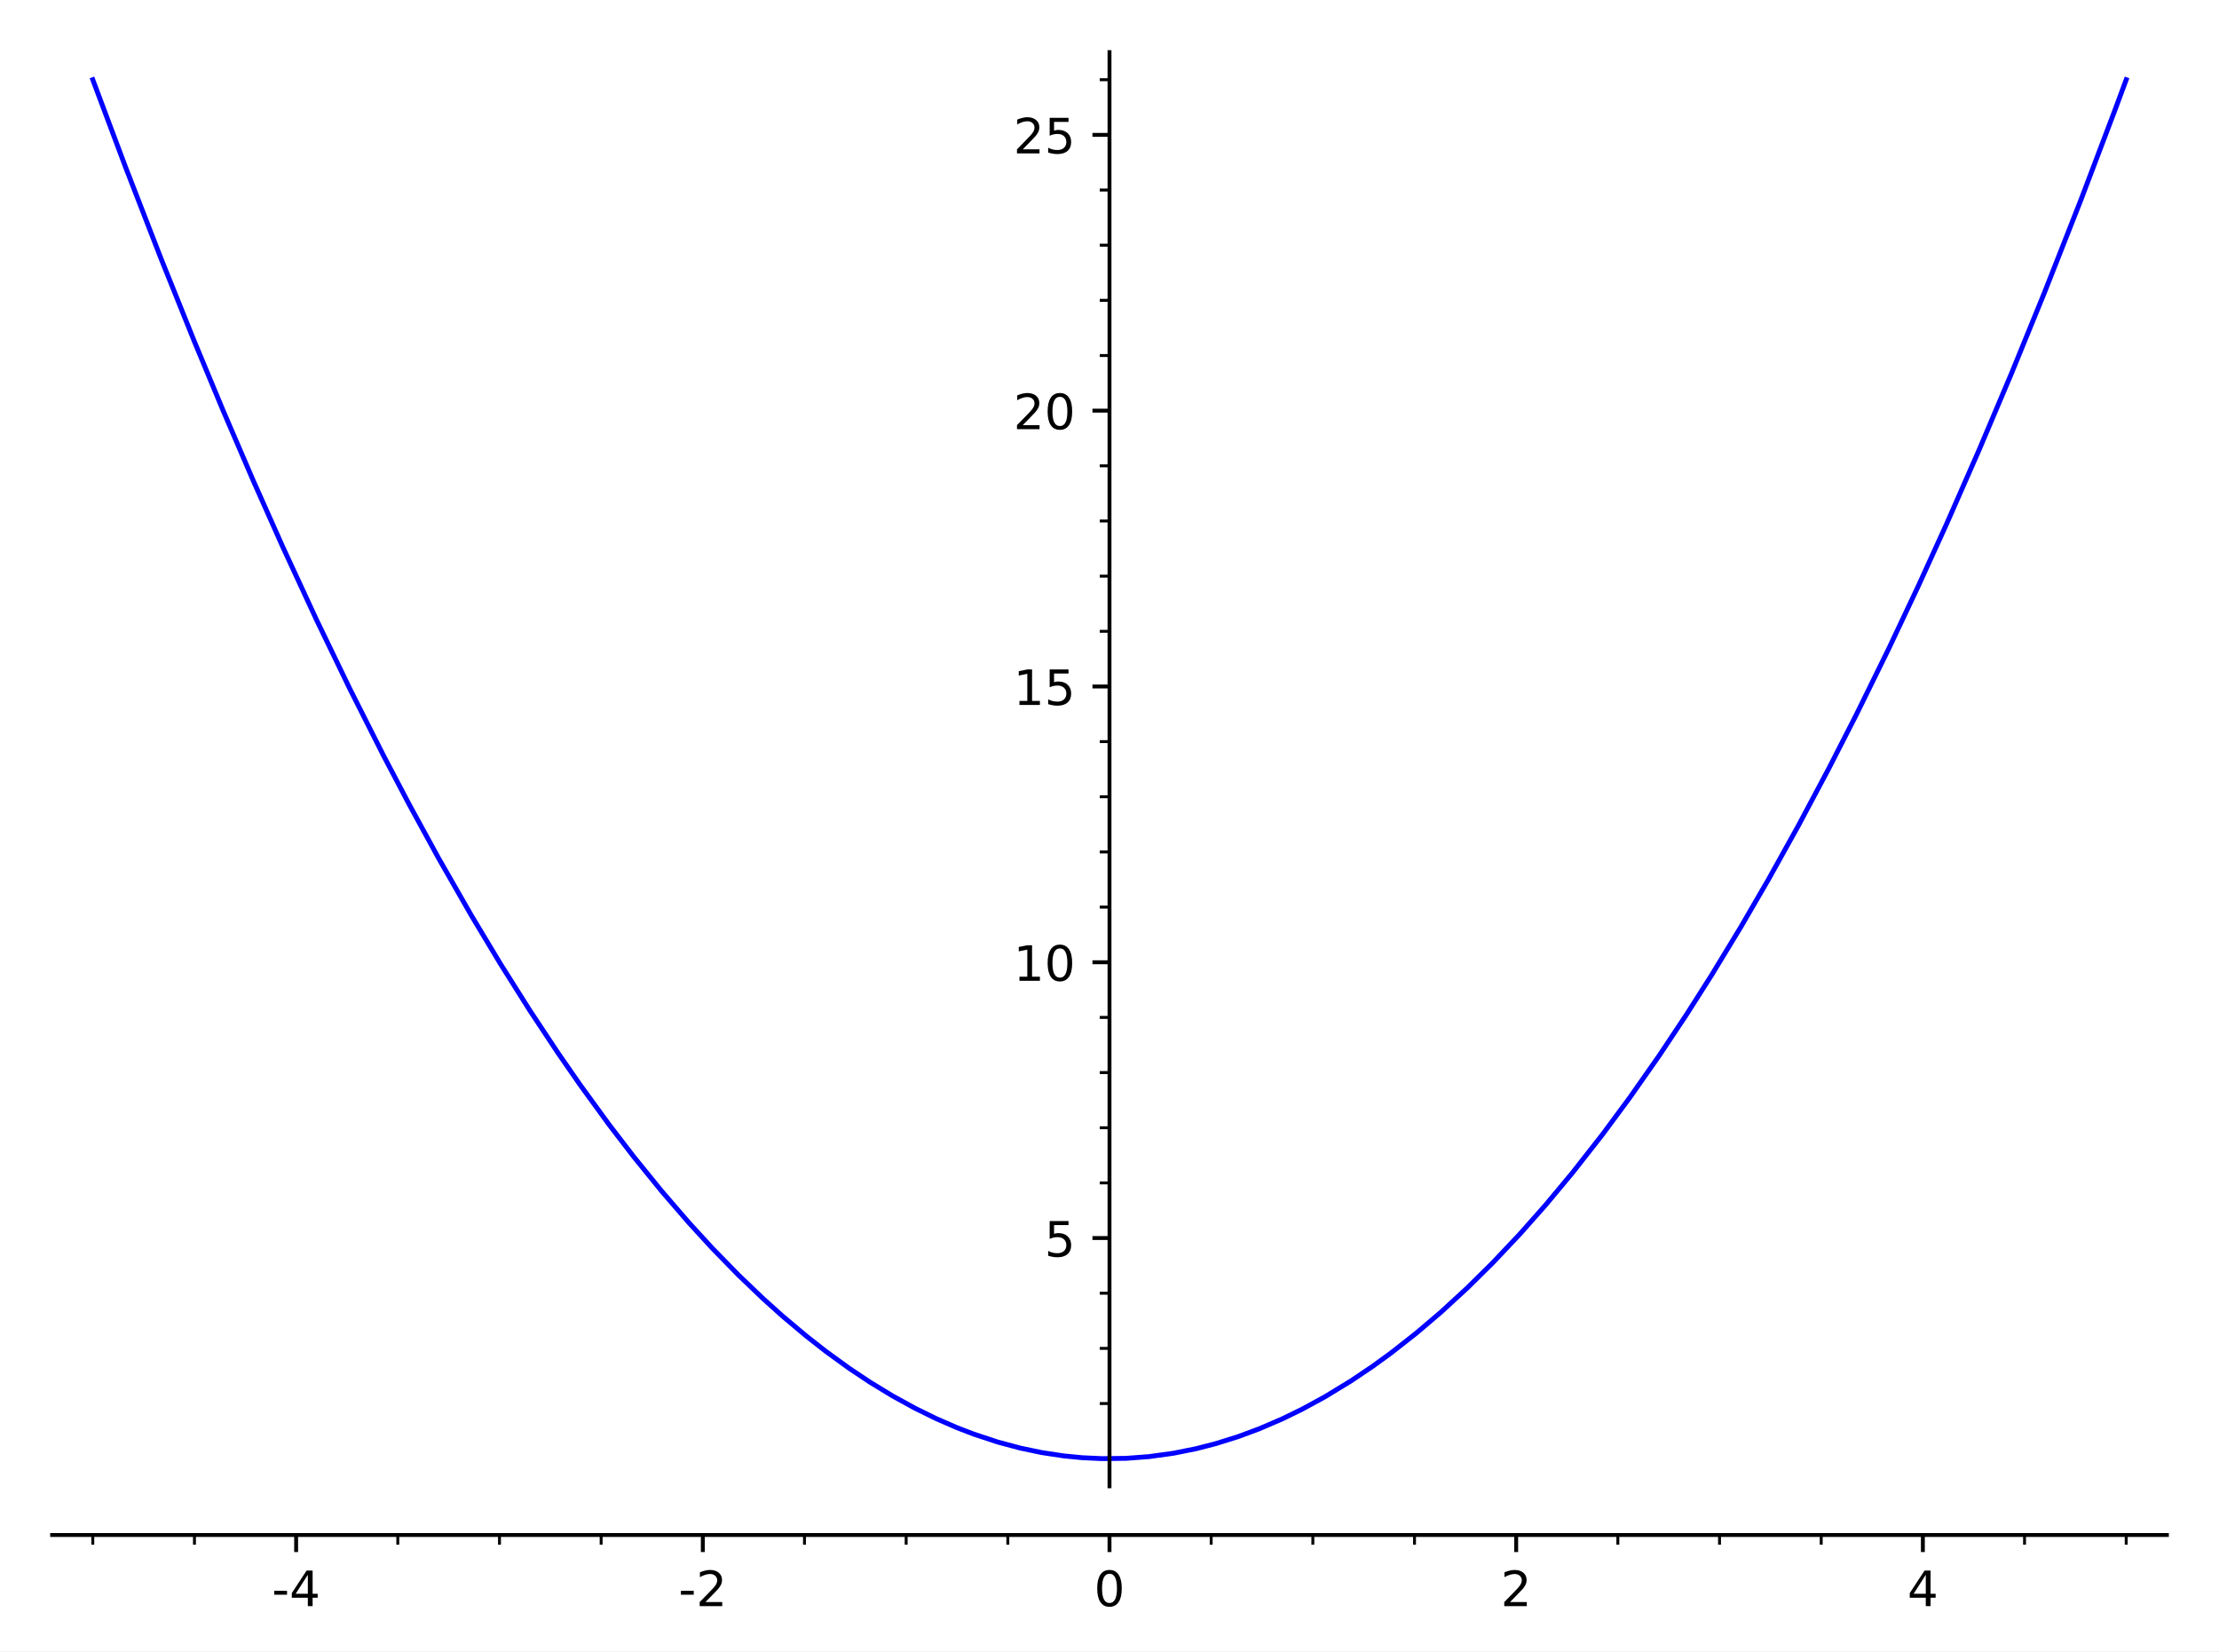
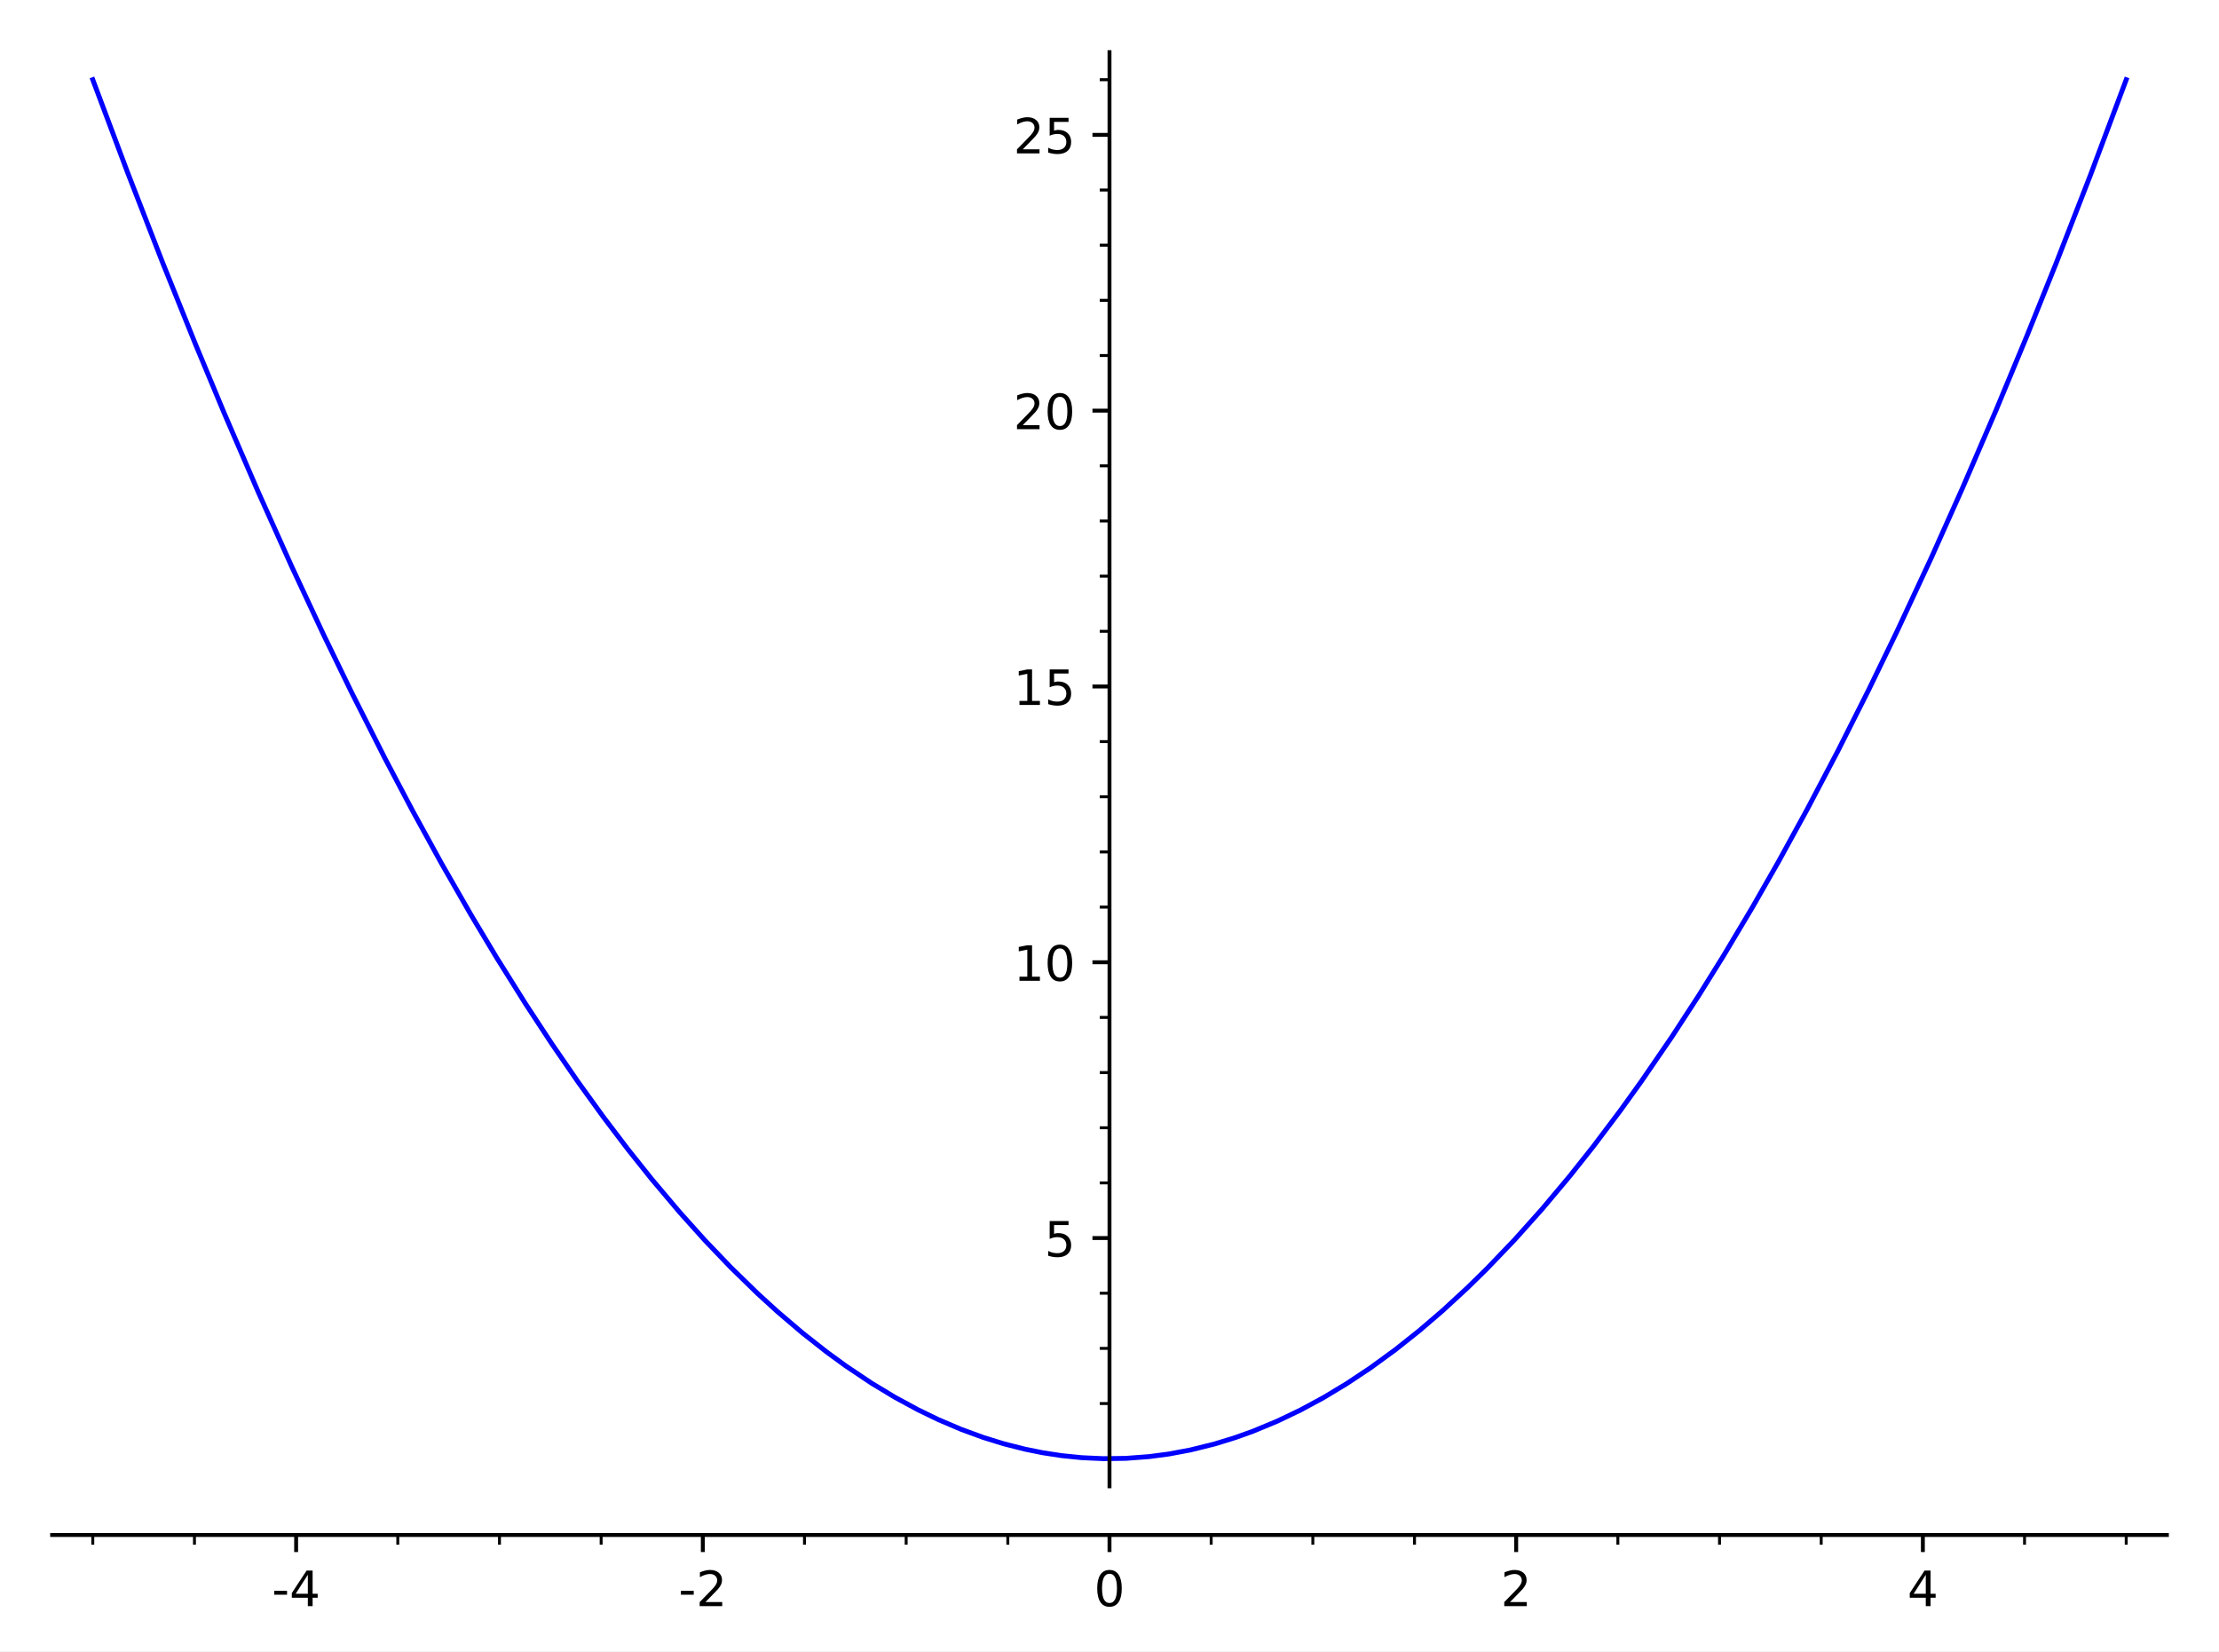
<svg xmlns="http://www.w3.org/2000/svg" xmlns:xlink="http://www.w3.org/1999/xlink" height="338.978pt" version="1.1" viewBox="0 0 455.56 338.978" width="455.56pt">
  <defs>
    <style type="text/css">
*{stroke-linecap:butt;stroke-linejoin:round;}
  </style>
  </defs>
  <g id="figure_1">
    <g id="patch_1">
      <path d="M 0 338.978  L 455.56 338.978  L 455.56 0  L 0 0  z " style="fill:#ffffff;" />
    </g>
    <g id="axes_1">
      <g id="patch_2">
        <path d="M 10.7 305.1  L 444.86 305.1  L 444.86 10.7  L 10.7 10.7  z " style="fill:#ffffff;" />
      </g>
      <g id="matplotlib.axis_1">
        <g id="xtick_1">
          <g id="line2d_1">
            <defs>
-               <path d="M 0 0  L 0 3.5  " id="m1d359ab978" style="stroke:#000000;stroke-width:0.8;" />
-             </defs>
-             <g>
-               <use style="stroke:#000000;stroke-width:0.8;" x="60.795" xlink:href="#m1d359ab978" y="315.1" />
+               <path d="M 0 0  L 0 3.5  " id="m42e748fb66" style="stroke:#000000;stroke-width:0.8;" />
+             </defs>
+             <g>
+               <use style="stroke:#000000;stroke-width:0.8;" x="60.795" xlink:href="#m42e748fb66" y="315.1" />
            </g>
          </g>
          <g id="text_1">
            <defs>
              <path d="M 4.891 31.391  L 31.203 31.391  L 31.203 23.391  L 4.891 23.391  z " id="DejaVuSans-2d" />
              <path d="M 37.797 64.312  L 12.891 25.391  L 37.797 25.391  z M 35.203 72.906  L 47.609 72.906  L 47.609 25.391  L 58.016 25.391  L 58.016 17.188  L 47.609 17.188  L 47.609 0  L 37.797 0  L 37.797 17.188  L 4.891 17.188  L 4.891 26.703  z " id="DejaVuSans-34" />
            </defs>
            <g transform="translate(55.81023 329.6984)scale(0.1 -0.1)">
              <use xlink:href="#DejaVuSans-2d" />
              <use x="36.084" xlink:href="#DejaVuSans-34" />
            </g>
          </g>
        </g>
        <g id="xtick_2">
          <g id="line2d_2">
            <g>
-               <use style="stroke:#000000;stroke-width:0.8;" x="144.288" xlink:href="#m1d359ab978" y="315.1" />
+               <use style="stroke:#000000;stroke-width:0.8;" x="144.288" xlink:href="#m42e748fb66" y="315.1" />
            </g>
          </g>
          <g id="text_2">
            <defs>
              <path d="M 19.188 8.297  L 53.609 8.297  L 53.609 0  L 7.328 0  L 7.328 8.297  Q 12.938 14.109 22.625 23.891  Q 32.328 33.688 34.812 36.531  Q 39.547 41.844 41.422 45.531  Q 43.312 49.219 43.312 52.781  Q 43.312 58.594 39.234 62.25  Q 35.156 65.922 28.609 65.922  Q 23.969 65.922 18.812 64.312  Q 13.672 62.703 7.812 59.422  L 7.812 69.391  Q 13.766 71.781 18.938 73  Q 24.125 74.219 28.422 74.219  Q 39.75 74.219 46.484 68.547  Q 53.219 62.891 53.219 53.422  Q 53.219 48.922 51.531 44.891  Q 49.859 40.875 45.406 35.406  Q 44.188 33.984 37.641 27.219  Q 31.109 20.453 19.188 8.297  z " id="DejaVuSans-32" />
            </defs>
            <g transform="translate(139.3025 329.6984)scale(0.1 -0.1)">
              <use xlink:href="#DejaVuSans-2d" />
              <use x="36.084" xlink:href="#DejaVuSans-32" />
            </g>
          </g>
        </g>
        <g id="xtick_3">
          <g id="line2d_3">
            <g>
-               <use style="stroke:#000000;stroke-width:0.8;" x="227.78" xlink:href="#m1d359ab978" y="315.1" />
+               <use style="stroke:#000000;stroke-width:0.8;" x="227.78" xlink:href="#m42e748fb66" y="315.1" />
            </g>
          </g>
          <g id="text_3">
            <defs>
              <path d="M 31.781 66.406  Q 24.172 66.406 20.328 58.906  Q 16.5 51.422 16.5 36.375  Q 16.5 21.391 20.328 13.891  Q 24.172 6.391 31.781 6.391  Q 39.453 6.391 43.281 13.891  Q 47.125 21.391 47.125 36.375  Q 47.125 51.422 43.281 58.906  Q 39.453 66.406 31.781 66.406  z M 31.781 74.219  Q 44.047 74.219 50.516 64.516  Q 56.984 54.828 56.984 36.375  Q 56.984 17.969 50.516 8.266  Q 44.047 -1.422 31.781 -1.422  Q 19.531 -1.422 13.062 8.266  Q 6.594 17.969 6.594 36.375  Q 6.594 54.828 13.062 64.516  Q 19.531 74.219 31.781 74.219  z " id="DejaVuSans-30" />
            </defs>
            <g transform="translate(224.5987 329.6984)scale(0.1 -0.1)">
              <use xlink:href="#DejaVuSans-30" />
            </g>
          </g>
        </g>
        <g id="xtick_4">
          <g id="line2d_4">
            <g>
-               <use style="stroke:#000000;stroke-width:0.8;" x="311.272" xlink:href="#m1d359ab978" y="315.1" />
+               <use style="stroke:#000000;stroke-width:0.8;" x="311.272" xlink:href="#m42e748fb66" y="315.1" />
            </g>
          </g>
          <g id="text_4">
            <g transform="translate(308.0911 329.6984)scale(0.1 -0.1)">
              <use xlink:href="#DejaVuSans-32" />
            </g>
          </g>
        </g>
        <g id="xtick_5">
          <g id="line2d_5">
            <g>
-               <use style="stroke:#000000;stroke-width:0.8;" x="394.765" xlink:href="#m1d359ab978" y="315.1" />
+               <use style="stroke:#000000;stroke-width:0.8;" x="394.765" xlink:href="#m42e748fb66" y="315.1" />
            </g>
          </g>
          <g id="text_5">
            <g transform="translate(391.5834 329.6984)scale(0.1 -0.1)">
              <use xlink:href="#DejaVuSans-34" />
            </g>
          </g>
        </g>
        <g id="xtick_6">
          <g id="line2d_6">
            <defs>
-               <path d="M 0 0  L 0 2  " id="m1ecef301cb" style="stroke:#000000;stroke-width:0.6;" />
-             </defs>
-             <g>
-               <use style="stroke:#000000;stroke-width:0.6;" x="19.049" xlink:href="#m1ecef301cb" y="315.1" />
+               <path d="M 0 0  L 0 2  " id="mcfcf18419c" style="stroke:#000000;stroke-width:0.6;" />
+             </defs>
+             <g>
+               <use style="stroke:#000000;stroke-width:0.6;" x="19.049" xlink:href="#mcfcf18419c" y="315.1" />
            </g>
          </g>
        </g>
        <g id="xtick_7">
          <g id="line2d_7">
            <g>
-               <use style="stroke:#000000;stroke-width:0.6;" x="39.922" xlink:href="#m1ecef301cb" y="315.1" />
+               <use style="stroke:#000000;stroke-width:0.6;" x="39.922" xlink:href="#mcfcf18419c" y="315.1" />
            </g>
          </g>
        </g>
        <g id="xtick_8">
          <g id="line2d_8">
            <g>
-               <use style="stroke:#000000;stroke-width:0.6;" x="81.668" xlink:href="#m1ecef301cb" y="315.1" />
+               <use style="stroke:#000000;stroke-width:0.6;" x="81.668" xlink:href="#mcfcf18419c" y="315.1" />
            </g>
          </g>
        </g>
        <g id="xtick_9">
          <g id="line2d_9">
            <g>
-               <use style="stroke:#000000;stroke-width:0.6;" x="102.542" xlink:href="#m1ecef301cb" y="315.1" />
+               <use style="stroke:#000000;stroke-width:0.6;" x="102.542" xlink:href="#mcfcf18419c" y="315.1" />
            </g>
          </g>
        </g>
        <g id="xtick_10">
          <g id="line2d_10">
            <g>
-               <use style="stroke:#000000;stroke-width:0.6;" x="123.415" xlink:href="#m1ecef301cb" y="315.1" />
+               <use style="stroke:#000000;stroke-width:0.6;" x="123.415" xlink:href="#mcfcf18419c" y="315.1" />
            </g>
          </g>
        </g>
        <g id="xtick_11">
          <g id="line2d_11">
            <g>
-               <use style="stroke:#000000;stroke-width:0.6;" x="165.161" xlink:href="#m1ecef301cb" y="315.1" />
+               <use style="stroke:#000000;stroke-width:0.6;" x="165.161" xlink:href="#mcfcf18419c" y="315.1" />
            </g>
          </g>
        </g>
        <g id="xtick_12">
          <g id="line2d_12">
            <g>
-               <use style="stroke:#000000;stroke-width:0.6;" x="186.034" xlink:href="#m1ecef301cb" y="315.1" />
+               <use style="stroke:#000000;stroke-width:0.6;" x="186.034" xlink:href="#mcfcf18419c" y="315.1" />
            </g>
          </g>
        </g>
        <g id="xtick_13">
          <g id="line2d_13">
            <g>
-               <use style="stroke:#000000;stroke-width:0.6;" x="206.907" xlink:href="#m1ecef301cb" y="315.1" />
+               <use style="stroke:#000000;stroke-width:0.6;" x="206.907" xlink:href="#mcfcf18419c" y="315.1" />
            </g>
          </g>
        </g>
        <g id="xtick_14">
          <g id="line2d_14">
            <g>
-               <use style="stroke:#000000;stroke-width:0.6;" x="248.653" xlink:href="#m1ecef301cb" y="315.1" />
+               <use style="stroke:#000000;stroke-width:0.6;" x="248.653" xlink:href="#mcfcf18419c" y="315.1" />
            </g>
          </g>
        </g>
        <g id="xtick_15">
          <g id="line2d_15">
            <g>
-               <use style="stroke:#000000;stroke-width:0.6;" x="269.526" xlink:href="#m1ecef301cb" y="315.1" />
+               <use style="stroke:#000000;stroke-width:0.6;" x="269.526" xlink:href="#mcfcf18419c" y="315.1" />
            </g>
          </g>
        </g>
        <g id="xtick_16">
          <g id="line2d_16">
            <g>
-               <use style="stroke:#000000;stroke-width:0.6;" x="290.399" xlink:href="#m1ecef301cb" y="315.1" />
+               <use style="stroke:#000000;stroke-width:0.6;" x="290.399" xlink:href="#mcfcf18419c" y="315.1" />
            </g>
          </g>
        </g>
        <g id="xtick_17">
          <g id="line2d_17">
            <g>
-               <use style="stroke:#000000;stroke-width:0.6;" x="332.145" xlink:href="#m1ecef301cb" y="315.1" />
+               <use style="stroke:#000000;stroke-width:0.6;" x="332.145" xlink:href="#mcfcf18419c" y="315.1" />
            </g>
          </g>
        </g>
        <g id="xtick_18">
          <g id="line2d_18">
            <g>
-               <use style="stroke:#000000;stroke-width:0.6;" x="353.018" xlink:href="#m1ecef301cb" y="315.1" />
+               <use style="stroke:#000000;stroke-width:0.6;" x="353.018" xlink:href="#mcfcf18419c" y="315.1" />
            </g>
          </g>
        </g>
        <g id="xtick_19">
          <g id="line2d_19">
            <g>
-               <use style="stroke:#000000;stroke-width:0.6;" x="373.892" xlink:href="#m1ecef301cb" y="315.1" />
+               <use style="stroke:#000000;stroke-width:0.6;" x="373.892" xlink:href="#mcfcf18419c" y="315.1" />
            </g>
          </g>
        </g>
        <g id="xtick_20">
          <g id="line2d_20">
            <g>
-               <use style="stroke:#000000;stroke-width:0.6;" x="415.638" xlink:href="#m1ecef301cb" y="315.1" />
+               <use style="stroke:#000000;stroke-width:0.6;" x="415.638" xlink:href="#mcfcf18419c" y="315.1" />
            </g>
          </g>
        </g>
        <g id="xtick_21">
          <g id="line2d_21">
            <g>
-               <use style="stroke:#000000;stroke-width:0.6;" x="436.511" xlink:href="#m1ecef301cb" y="315.1" />
+               <use style="stroke:#000000;stroke-width:0.6;" x="436.511" xlink:href="#mcfcf18419c" y="315.1" />
            </g>
          </g>
        </g>
      </g>
      <g id="matplotlib.axis_2">
        <g id="ytick_1">
          <g id="line2d_22">
            <defs>
-               <path d="M 0 0  L -3.5 0  " id="m52e0bad90f" style="stroke:#000000;stroke-width:0.8;" />
-             </defs>
-             <g>
-               <use style="stroke:#000000;stroke-width:0.8;" x="227.78" xlink:href="#m52e0bad90f" y="254.146" />
+               <path d="M 0 0  L -3.5 0  " id="m3300a0c2c2" style="stroke:#000000;stroke-width:0.8;" />
+             </defs>
+             <g>
+               <use style="stroke:#000000;stroke-width:0.8;" x="227.78" xlink:href="#m3300a0c2c2" y="254.146" />
            </g>
          </g>
          <g id="text_6">
            <defs>
              <path d="M 10.797 72.906  L 49.516 72.906  L 49.516 64.594  L 19.828 64.594  L 19.828 46.734  Q 21.969 47.469 24.109 47.828  Q 26.266 48.188 28.422 48.188  Q 40.625 48.188 47.75 41.5  Q 54.891 34.812 54.891 23.391  Q 54.891 11.625 47.562 5.094  Q 40.234 -1.422 26.906 -1.422  Q 22.312 -1.422 17.547 -0.641  Q 12.797 0.141 7.719 1.703  L 7.719 11.625  Q 12.109 9.234 16.797 8.062  Q 21.484 6.891 26.703 6.891  Q 35.156 6.891 40.078 11.328  Q 45.016 15.766 45.016 23.391  Q 45.016 31 40.078 35.438  Q 35.156 39.891 26.703 39.891  Q 22.75 39.891 18.812 39.016  Q 14.891 38.141 10.797 36.281  z " id="DejaVuSans-35" />
            </defs>
-             <g transform="translate(214.4175 257.9457)scale(0.1 -0.1)">
+             <g transform="translate(214.4175 257.9454)scale(0.1 -0.1)">
              <use xlink:href="#DejaVuSans-35" />
            </g>
          </g>
        </g>
        <g id="ytick_2">
          <g id="line2d_23">
            <g>
-               <use style="stroke:#000000;stroke-width:0.8;" x="227.78" xlink:href="#m52e0bad90f" y="197.531" />
+               <use style="stroke:#000000;stroke-width:0.8;" x="227.78" xlink:href="#m3300a0c2c2" y="197.531" />
            </g>
          </g>
          <g id="text_7">
            <defs>
              <path d="M 12.406 8.297  L 28.516 8.297  L 28.516 63.922  L 10.984 60.406  L 10.984 69.391  L 28.422 72.906  L 38.281 72.906  L 38.281 8.297  L 54.391 8.297  L 54.391 0  L 12.406 0  z " id="DejaVuSans-31" />
            </defs>
-             <g transform="translate(208.055 201.3302)scale(0.1 -0.1)">
+             <g transform="translate(208.055 201.33)scale(0.1 -0.1)">
              <use xlink:href="#DejaVuSans-31" />
              <use x="63.623" xlink:href="#DejaVuSans-30" />
            </g>
          </g>
        </g>
        <g id="ytick_3">
          <g id="line2d_24">
            <g>
-               <use style="stroke:#000000;stroke-width:0.8;" x="227.78" xlink:href="#m52e0bad90f" y="140.916" />
+               <use style="stroke:#000000;stroke-width:0.8;" x="227.78" xlink:href="#m3300a0c2c2" y="140.915" />
            </g>
          </g>
          <g id="text_8">
-             <g transform="translate(208.055 144.7148)scale(0.1 -0.1)">
+             <g transform="translate(208.055 144.7146)scale(0.1 -0.1)">
              <use xlink:href="#DejaVuSans-31" />
              <use x="63.623" xlink:href="#DejaVuSans-35" />
            </g>
          </g>
        </g>
        <g id="ytick_4">
          <g id="line2d_25">
            <g>
-               <use style="stroke:#000000;stroke-width:0.8;" x="227.78" xlink:href="#m52e0bad90f" y="84.3" />
+               <use style="stroke:#000000;stroke-width:0.8;" x="227.78" xlink:href="#m3300a0c2c2" y="84.3" />
            </g>
          </g>
          <g id="text_9">
-             <g transform="translate(208.055 88.0993)scale(0.1 -0.1)">
+             <g transform="translate(208.055 88.09922)scale(0.1 -0.1)">
              <use xlink:href="#DejaVuSans-32" />
              <use x="63.623" xlink:href="#DejaVuSans-30" />
            </g>
          </g>
        </g>
        <g id="ytick_5">
          <g id="line2d_26">
            <g>
-               <use style="stroke:#000000;stroke-width:0.8;" x="227.78" xlink:href="#m52e0bad90f" y="27.685" />
+               <use style="stroke:#000000;stroke-width:0.8;" x="227.78" xlink:href="#m3300a0c2c2" y="27.685" />
            </g>
          </g>
          <g id="text_10">
-             <g transform="translate(208.055 31.48385)scale(0.1 -0.1)">
+             <g transform="translate(208.055 31.48383)scale(0.1 -0.1)">
              <use xlink:href="#DejaVuSans-32" />
              <use x="63.623" xlink:href="#DejaVuSans-35" />
            </g>
          </g>
        </g>
        <g id="ytick_6">
          <g id="line2d_27">
            <defs>
-               <path d="M 0 0  L -2 0  " id="m544fc89d45" style="stroke:#000000;stroke-width:0.6;" />
-             </defs>
-             <g>
-               <use style="stroke:#000000;stroke-width:0.6;" x="227.78" xlink:href="#m544fc89d45" y="299.439" />
+               <path d="M 0 0  L -2 0  " id="m6f9f6d338d" style="stroke:#000000;stroke-width:0.6;" />
+             </defs>
+             <g>
+               <use style="stroke:#000000;stroke-width:0.6;" x="227.78" xlink:href="#m6f9f6d338d" y="299.438" />
            </g>
          </g>
        </g>
        <g id="ytick_7">
          <g id="line2d_28">
            <g>
-               <use style="stroke:#000000;stroke-width:0.6;" x="227.78" xlink:href="#m544fc89d45" y="288.116" />
+               <use style="stroke:#000000;stroke-width:0.6;" x="227.78" xlink:href="#m6f9f6d338d" y="288.115" />
            </g>
          </g>
        </g>
        <g id="ytick_8">
          <g id="line2d_29">
            <g>
-               <use style="stroke:#000000;stroke-width:0.6;" x="227.78" xlink:href="#m544fc89d45" y="276.793" />
+               <use style="stroke:#000000;stroke-width:0.6;" x="227.78" xlink:href="#m6f9f6d338d" y="276.792" />
            </g>
          </g>
        </g>
        <g id="ytick_9">
          <g id="line2d_30">
            <g>
-               <use style="stroke:#000000;stroke-width:0.6;" x="227.78" xlink:href="#m544fc89d45" y="265.47" />
+               <use style="stroke:#000000;stroke-width:0.6;" x="227.78" xlink:href="#m6f9f6d338d" y="265.469" />
            </g>
          </g>
        </g>
        <g id="ytick_10">
          <g id="line2d_31">
            <g>
-               <use style="stroke:#000000;stroke-width:0.6;" x="227.78" xlink:href="#m544fc89d45" y="242.823" />
+               <use style="stroke:#000000;stroke-width:0.6;" x="227.78" xlink:href="#m6f9f6d338d" y="242.823" />
            </g>
          </g>
        </g>
        <g id="ytick_11">
          <g id="line2d_32">
            <g>
-               <use style="stroke:#000000;stroke-width:0.6;" x="227.78" xlink:href="#m544fc89d45" y="231.5" />
+               <use style="stroke:#000000;stroke-width:0.6;" x="227.78" xlink:href="#m6f9f6d338d" y="231.5" />
            </g>
          </g>
        </g>
        <g id="ytick_12">
          <g id="line2d_33">
            <g>
-               <use style="stroke:#000000;stroke-width:0.6;" x="227.78" xlink:href="#m544fc89d45" y="220.177" />
+               <use style="stroke:#000000;stroke-width:0.6;" x="227.78" xlink:href="#m6f9f6d338d" y="220.177" />
            </g>
          </g>
        </g>
        <g id="ytick_13">
          <g id="line2d_34">
            <g>
-               <use style="stroke:#000000;stroke-width:0.6;" x="227.78" xlink:href="#m544fc89d45" y="208.854" />
+               <use style="stroke:#000000;stroke-width:0.6;" x="227.78" xlink:href="#m6f9f6d338d" y="208.854" />
            </g>
          </g>
        </g>
        <g id="ytick_14">
          <g id="line2d_35">
            <g>
-               <use style="stroke:#000000;stroke-width:0.6;" x="227.78" xlink:href="#m544fc89d45" y="186.208" />
+               <use style="stroke:#000000;stroke-width:0.6;" x="227.78" xlink:href="#m6f9f6d338d" y="186.208" />
            </g>
          </g>
        </g>
        <g id="ytick_15">
          <g id="line2d_36">
            <g>
-               <use style="stroke:#000000;stroke-width:0.6;" x="227.78" xlink:href="#m544fc89d45" y="174.885" />
+               <use style="stroke:#000000;stroke-width:0.6;" x="227.78" xlink:href="#m6f9f6d338d" y="174.885" />
            </g>
          </g>
        </g>
        <g id="ytick_16">
          <g id="line2d_37">
            <g>
-               <use style="stroke:#000000;stroke-width:0.6;" x="227.78" xlink:href="#m544fc89d45" y="163.562" />
+               <use style="stroke:#000000;stroke-width:0.6;" x="227.78" xlink:href="#m6f9f6d338d" y="163.562" />
            </g>
          </g>
        </g>
        <g id="ytick_17">
          <g id="line2d_38">
            <g>
-               <use style="stroke:#000000;stroke-width:0.6;" x="227.78" xlink:href="#m544fc89d45" y="152.239" />
+               <use style="stroke:#000000;stroke-width:0.6;" x="227.78" xlink:href="#m6f9f6d338d" y="152.238" />
            </g>
          </g>
        </g>
        <g id="ytick_18">
          <g id="line2d_39">
            <g>
-               <use style="stroke:#000000;stroke-width:0.6;" x="227.78" xlink:href="#m544fc89d45" y="129.592" />
+               <use style="stroke:#000000;stroke-width:0.6;" x="227.78" xlink:href="#m6f9f6d338d" y="129.592" />
            </g>
          </g>
        </g>
        <g id="ytick_19">
          <g id="line2d_40">
            <g>
-               <use style="stroke:#000000;stroke-width:0.6;" x="227.78" xlink:href="#m544fc89d45" y="118.269" />
+               <use style="stroke:#000000;stroke-width:0.6;" x="227.78" xlink:href="#m6f9f6d338d" y="118.269" />
            </g>
          </g>
        </g>
        <g id="ytick_20">
          <g id="line2d_41">
            <g>
-               <use style="stroke:#000000;stroke-width:0.6;" x="227.78" xlink:href="#m544fc89d45" y="106.946" />
+               <use style="stroke:#000000;stroke-width:0.6;" x="227.78" xlink:href="#m6f9f6d338d" y="106.946" />
            </g>
          </g>
        </g>
        <g id="ytick_21">
          <g id="line2d_42">
            <g>
-               <use style="stroke:#000000;stroke-width:0.6;" x="227.78" xlink:href="#m544fc89d45" y="95.623" />
+               <use style="stroke:#000000;stroke-width:0.6;" x="227.78" xlink:href="#m6f9f6d338d" y="95.623" />
            </g>
          </g>
        </g>
        <g id="ytick_22">
          <g id="line2d_43">
            <g>
-               <use style="stroke:#000000;stroke-width:0.6;" x="227.78" xlink:href="#m544fc89d45" y="72.977" />
+               <use style="stroke:#000000;stroke-width:0.6;" x="227.78" xlink:href="#m6f9f6d338d" y="72.977" />
            </g>
          </g>
        </g>
        <g id="ytick_23">
          <g id="line2d_44">
            <g>
-               <use style="stroke:#000000;stroke-width:0.6;" x="227.78" xlink:href="#m544fc89d45" y="61.654" />
+               <use style="stroke:#000000;stroke-width:0.6;" x="227.78" xlink:href="#m6f9f6d338d" y="61.654" />
            </g>
          </g>
        </g>
        <g id="ytick_24">
          <g id="line2d_45">
            <g>
-               <use style="stroke:#000000;stroke-width:0.6;" x="227.78" xlink:href="#m544fc89d45" y="50.331" />
+               <use style="stroke:#000000;stroke-width:0.6;" x="227.78" xlink:href="#m6f9f6d338d" y="50.331" />
            </g>
          </g>
        </g>
        <g id="ytick_25">
          <g id="line2d_46">
            <g>
-               <use style="stroke:#000000;stroke-width:0.6;" x="227.78" xlink:href="#m544fc89d45" y="39.008" />
+               <use style="stroke:#000000;stroke-width:0.6;" x="227.78" xlink:href="#m6f9f6d338d" y="39.008" />
            </g>
          </g>
        </g>
        <g id="ytick_26">
          <g id="line2d_47">
            <g>
-               <use style="stroke:#000000;stroke-width:0.6;" x="227.78" xlink:href="#m544fc89d45" y="16.362" />
+               <use style="stroke:#000000;stroke-width:0.6;" x="227.78" xlink:href="#m6f9f6d338d" y="16.362" />
            </g>
          </g>
        </g>
      </g>
      <g id="line2d_48">
-         <path clip-path="url(#pf40f56f0dc)" d="M 19.049 16.362  L 25.738 34.213  L 33.023 52.996  L 39.933 70.172  L 45.774 84.208  L 51.988 98.655  L 58.073 112.314  L 64.989 127.255  L 71.805 141.371  L 78.751 155.136  L 84.017 165.155  L 90.049 176.186  L 96.798 187.969  L 102.783 197.924  L 108.729 207.352  L 114.543 216.127  L 119.098 222.694  L 125.117 230.96  L 130.091 237.434  L 135.818 244.491  L 141.478 251.047  L 146.277 256.279  L 151.617 261.749  L 156.739 266.648  L 160.671 270.178  L 165.544 274.273  L 169.531 277.394  L 174.353 280.893  L 178.599 283.724  L 183.199 286.525  L 187.848 289.078  L 192.185 291.207  L 196.491 293.078  L 199.931 294.4  L 204.866 296.027  L 209.47 297.261  L 213.856 298.179  L 218.351 298.861  L 222.128 299.231  L 226.192 299.422  L 231.189 299.363  L 235.905 299.01  L 240.886 298.323  L 245.601 297.375  L 249.54 296.362  L 254.191 294.907  L 258.488 293.312  L 263.263 291.259  L 267.318 289.282  L 271.913 286.784  L 277.316 283.495  L 281.788 280.487  L 285.52 277.778  L 290.779 273.652  L 295.853 269.331  L 301.194 264.421  L 306.442 259.235  L 311.99 253.364  L 317.318 247.35  L 322.8 240.776  L 328.971 232.909  L 334.557 225.36  L 340.629 216.697  L 346.246 208.255  L 351.421 200.114  L 357.369 190.328  L 363.025 180.596  L 369.221 169.456  L 375.385 157.88  L 381.103 146.702  L 387.755 133.161  L 393.878 120.187  L 399.638 107.541  L 406.354 92.249  L 412.931 76.706  L 419.756 59.983  L 427.222 40.995  L 434.213 22.558  L 436.511 16.362  L 436.511 16.362  " style="fill:none;stroke:#0000ff;stroke-linecap:square;" />
+         <path clip-path="url(#p86f74e6464)" d="M 19.049 16.362  L 26.185 35.385  L 33.361 53.849  L 40.123 70.635  L 46.039 84.834  L 53.05 101.073  L 59.88 116.277  L 66.413 130.254  L 72.228 142.227  L 79.062 155.737  L 84.682 166.394  L 90.645 177.25  L 96.714 187.826  L 101.918 196.513  L 107.865 206.011  L 113.238 214.194  L 118.667 222.084  L 123.887 229.309  L 128.889 235.898  L 133.792 242.043  L 139.555 248.866  L 144.708 254.601  L 150.008 260.139  L 155.532 265.524  L 159.618 269.252  L 164.794 273.662  L 169.676 277.503  L 173.639 280.394  L 178.987 283.97  L 183.753 286.844  L 188.484 289.406  L 192.678 291.433  L 197.342 293.419  L 201.901 295.087  L 206.034 296.366  L 210.441 297.485  L 214.108 298.224  L 218.011 298.818  L 222.108 299.229  L 226.497 299.428  L 231.123 299.366  L 235.93 299.007  L 239.956 298.475  L 244.389 297.646  L 249.352 296.415  L 253.596 295.108  L 257.189 293.819  L 262.197 291.742  L 266.988 289.45  L 271.673 286.921  L 276.368 284.1  L 281.312 280.82  L 286.427 277.091  L 291.335 273.195  L 296.177 269.043  L 301.255 264.362  L 305.213 260.481  L 310.987 254.455  L 316.597 248.185  L 322.199 241.516  L 327.107 235.337  L 332.663 227.965  L 336.932 222.029  L 343.189 212.9  L 348.714 204.416  L 353.814 196.232  L 359.811 186.177  L 365.128 176.871  L 370.96 166.24  L 377.254 154.273  L 383.649 141.586  L 389.406 129.71  L 396.507 114.469  L 402.867 100.262  L 409.791 84.198  L 416.119 68.97  L 422.159 53.949  L 429.131 36.025  L 436.511 16.362  L 436.511 16.362  " style="fill:none;stroke:#0000ff;stroke-linecap:square;" />
      </g>
      <g id="patch_3">
        <path d="M 227.78 305.1  L 227.78 10.7  " style="fill:none;stroke:#000000;stroke-linecap:square;stroke-linejoin:miter;stroke-width:0.8;" />
      </g>
      <g id="patch_4">
        <path d="M 10.7 315.1  L 444.86 315.1  " style="fill:none;stroke:#000000;stroke-linecap:square;stroke-linejoin:miter;stroke-width:0.8;" />
      </g>
    </g>
  </g>
  <defs>
-     <clipPath id="pf40f56f0dc">
+     <clipPath id="p86f74e6464">
      <rect height="294.4" width="434.16" x="10.7" y="10.7" />
    </clipPath>
  </defs>
</svg>
